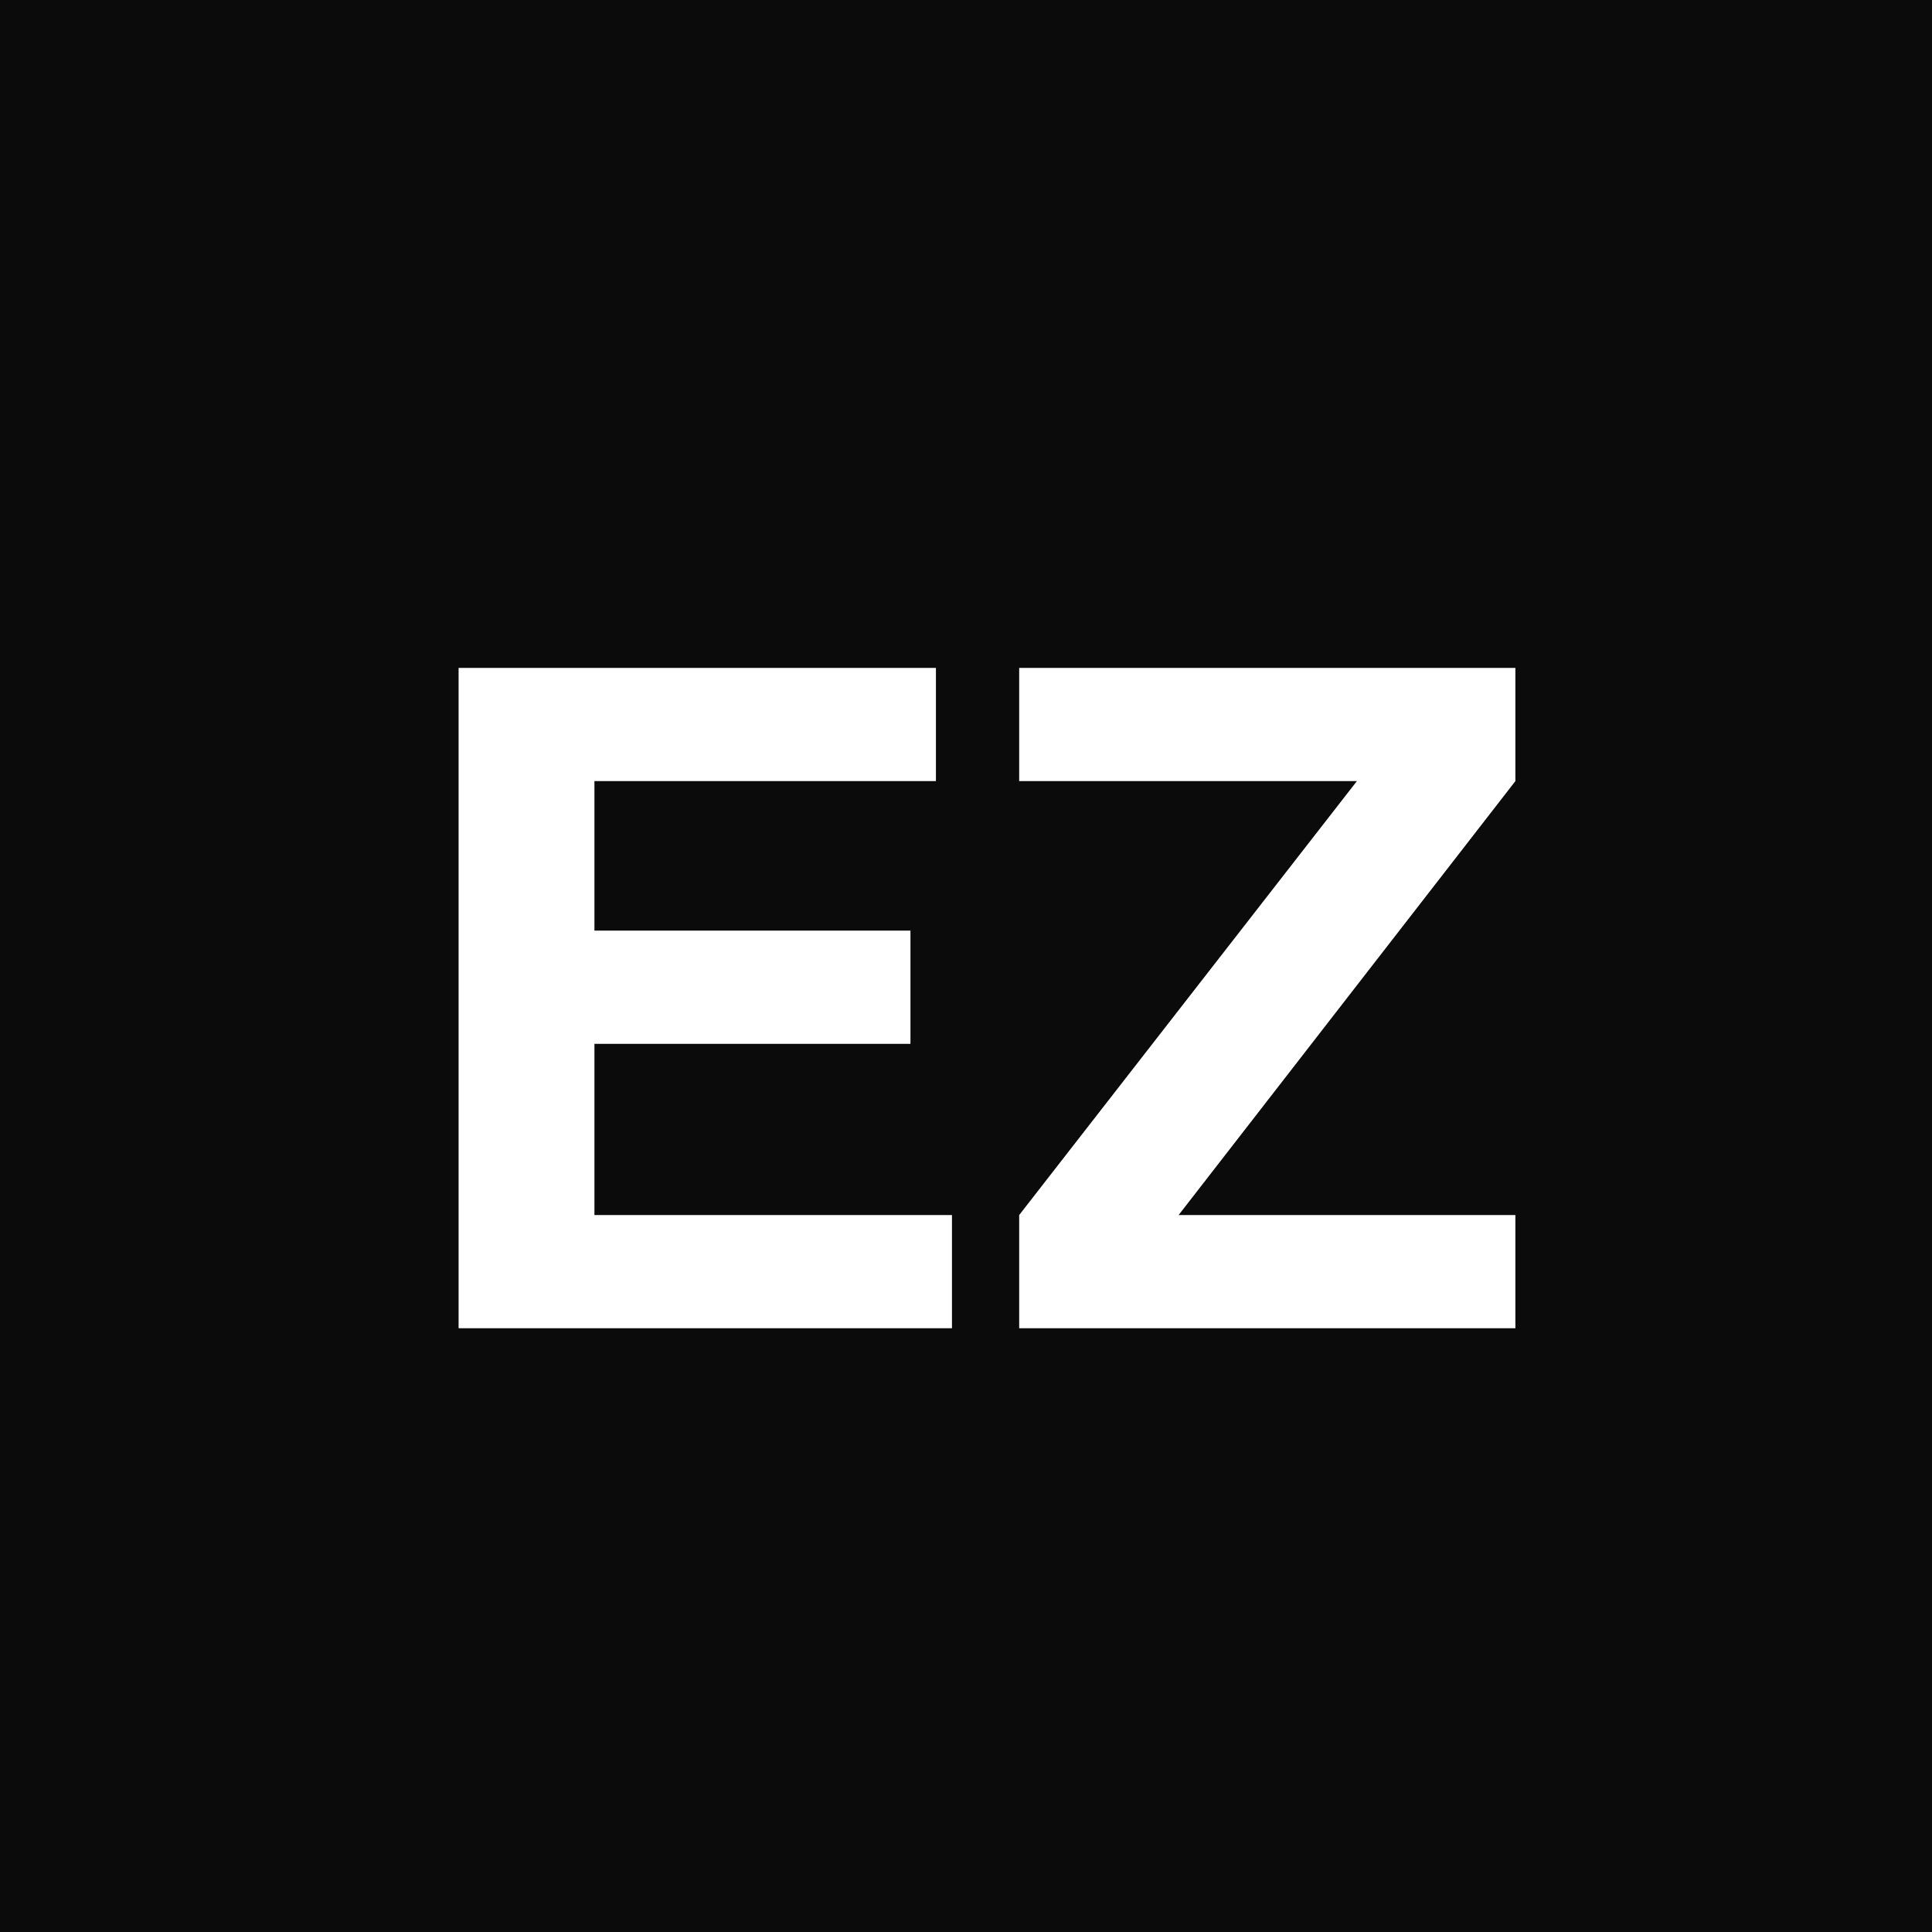
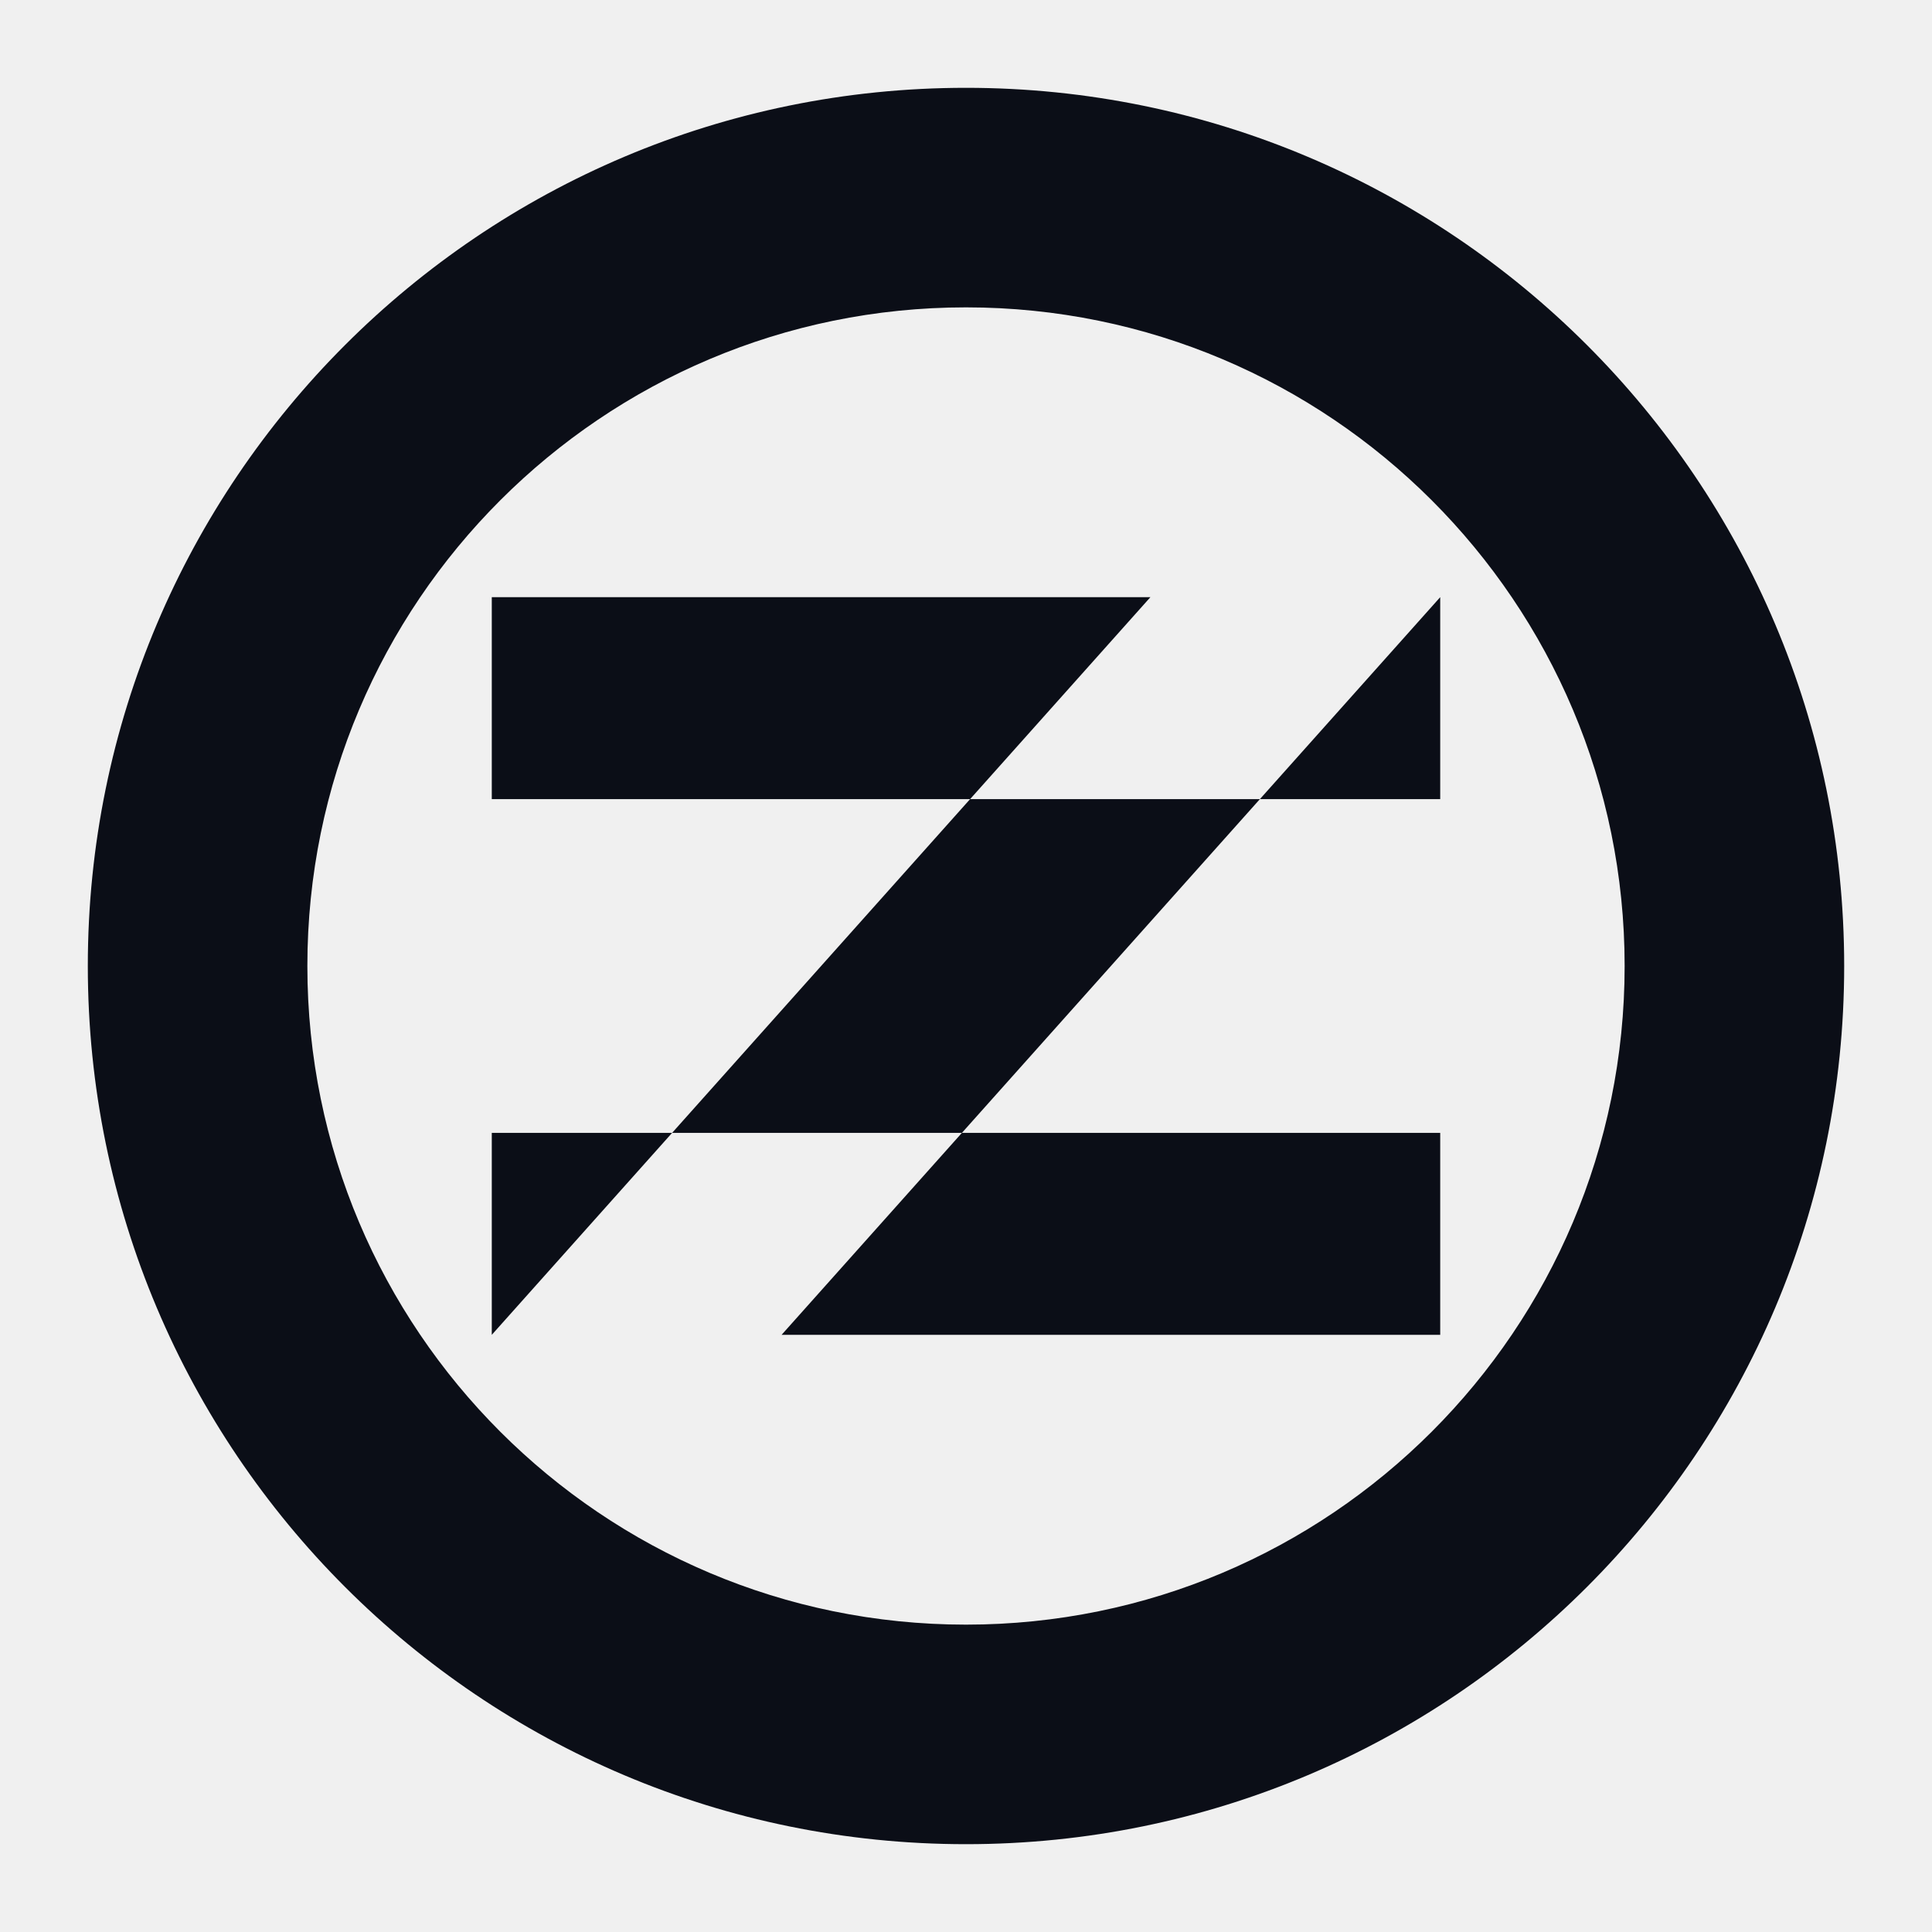
- <svg xmlns="http://www.w3.org/2000/svg" viewBox="0 0 64 64">
-   <rect width="64" height="64" fill="#0b0b0c" />
-   <text x="32" y="44" font-family="Futura, Helvetica, Arial, sans-serif" font-size="30" font-weight="800" text-anchor="middle" fill="#ffffff">EZ</text>
+ <svg xmlns="http://www.w3.org/2000/svg" viewBox="-10 -10 220 220" fill-rule="evenodd">
+   <style>
+     path { fill: #0b0e17; }
+     @media (prefers-color-scheme: dark) { path { fill: #ffffff; } }
+   </style>
+   <path d="M100 0a100 100 0 1 1 0 200 100 100 0 0 1 0-200Zm0 25a75 75 0 1 0 0 150 75 75 0 0 0 0-150Z" />
+   <path d="M46 58h108v23H46Zm75 0h33L79 142H46ZM46 119h108v23H46Z" />
</svg>
